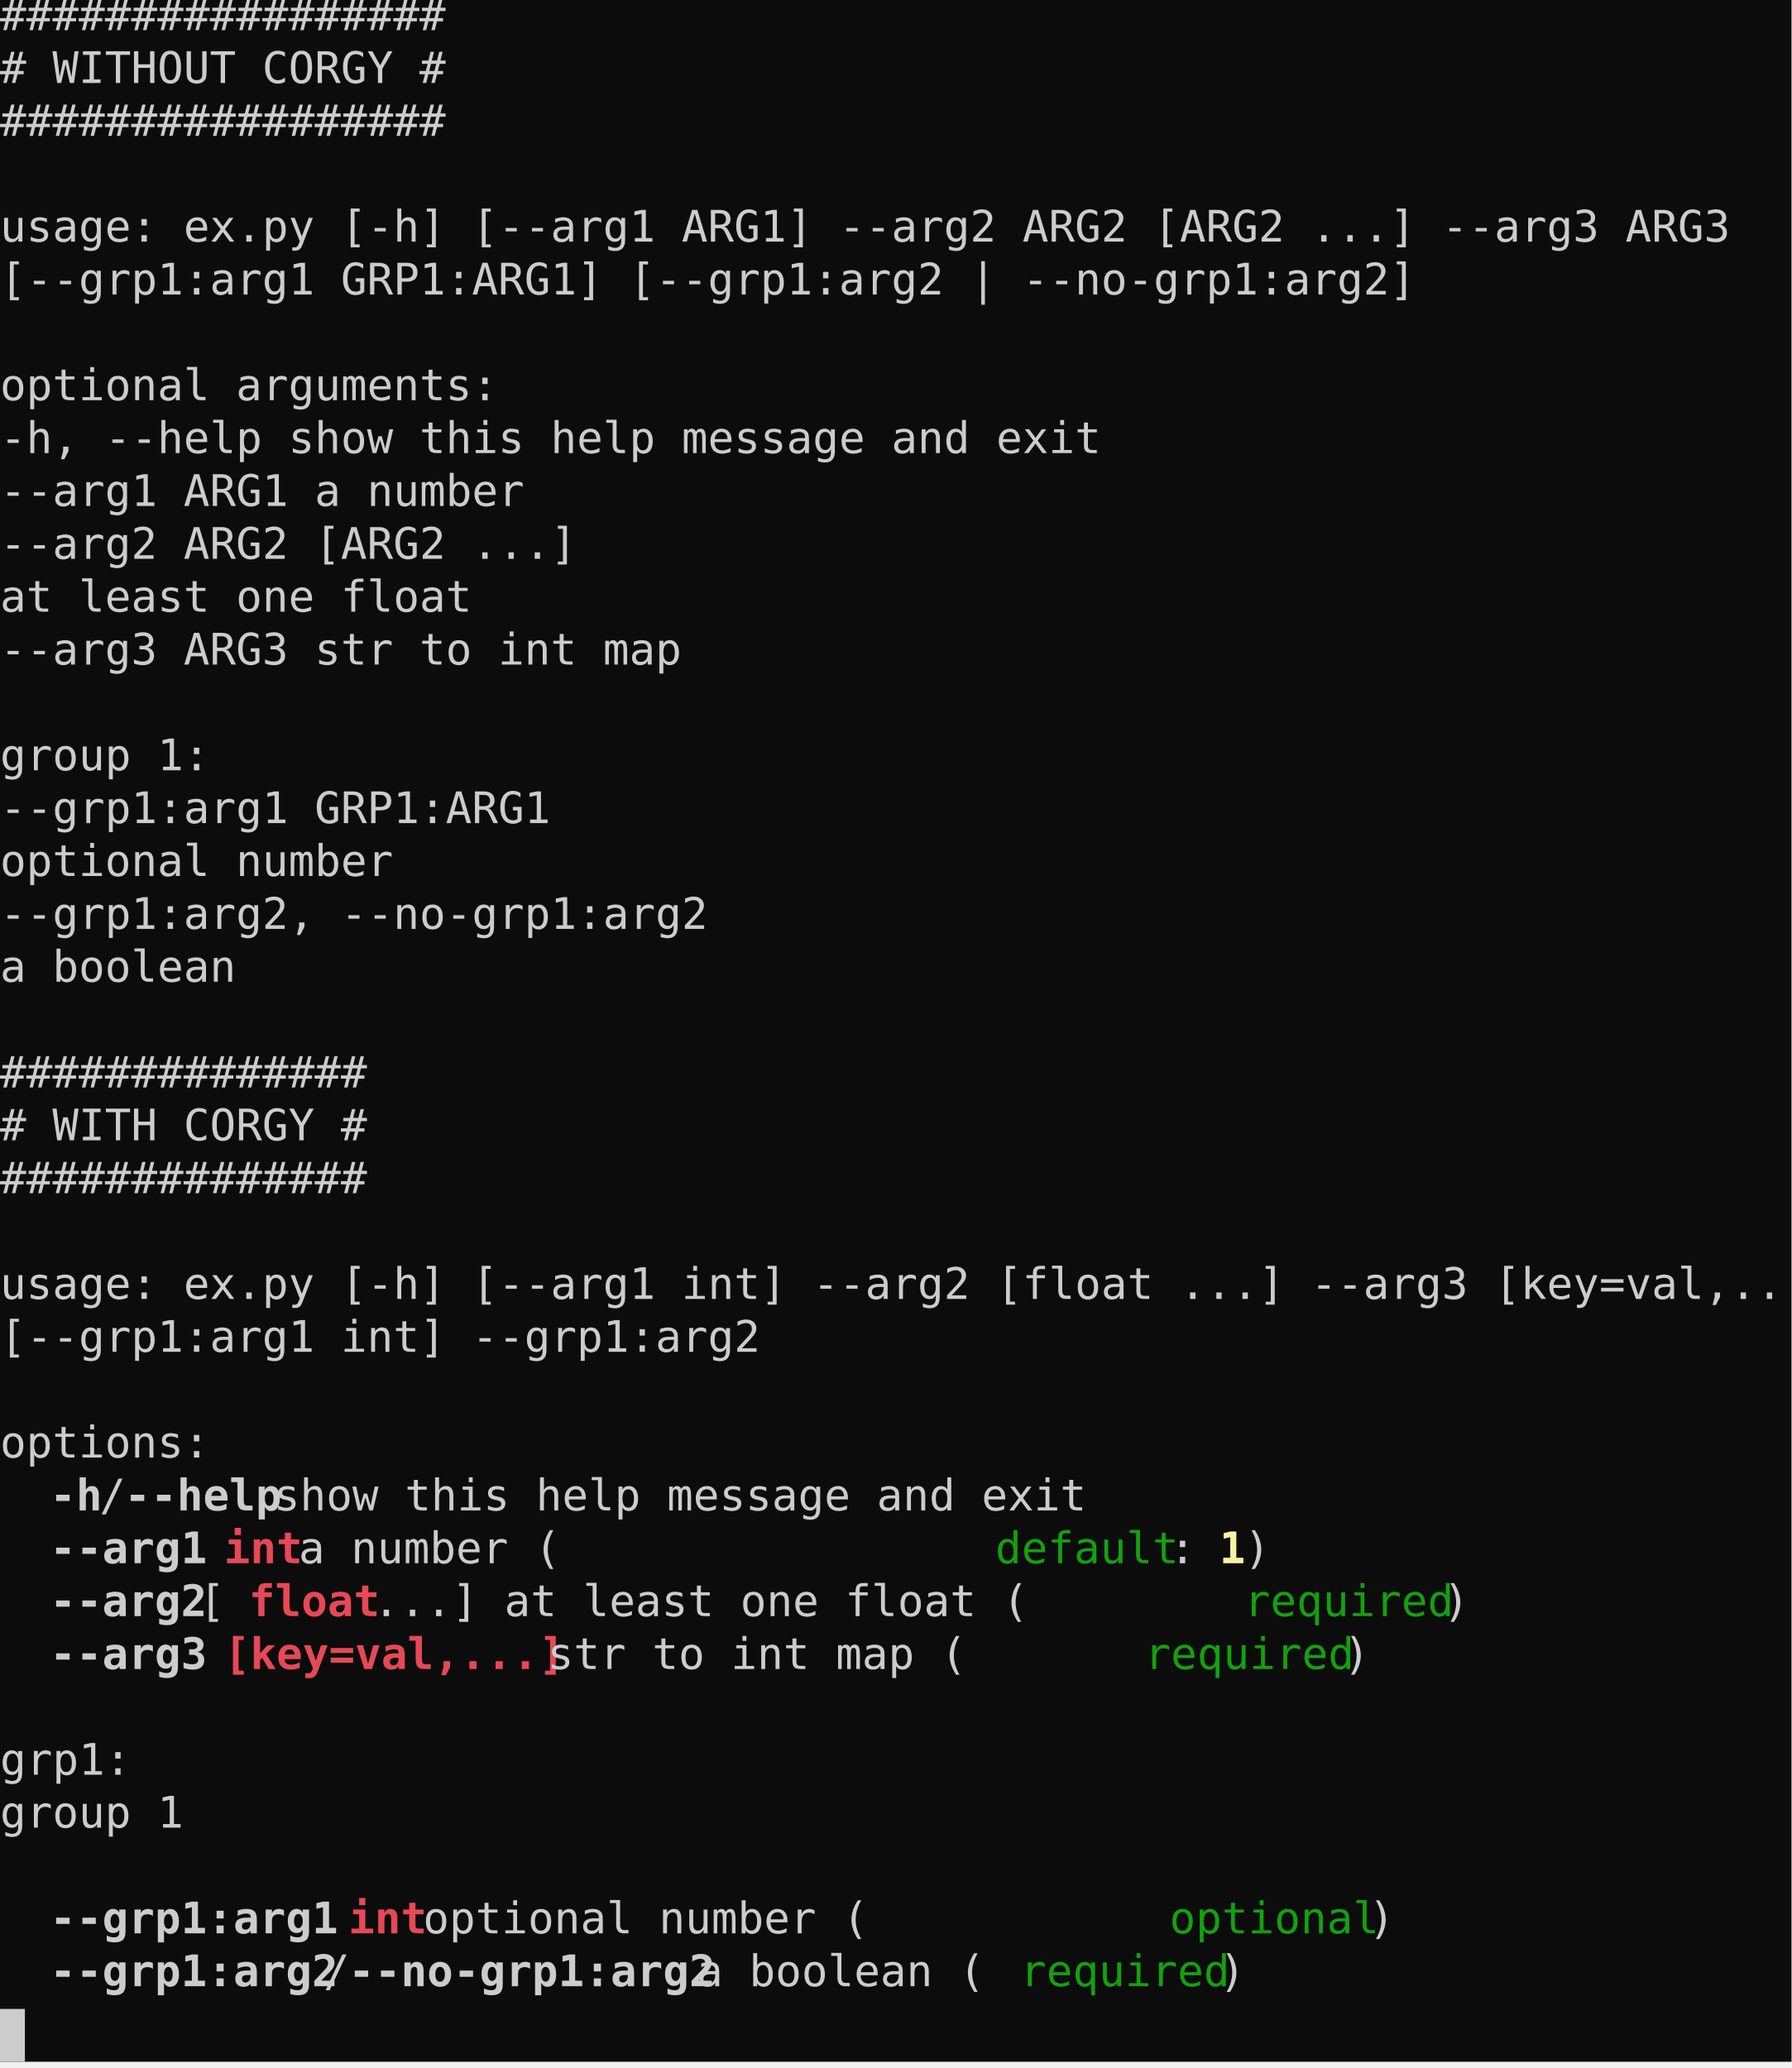
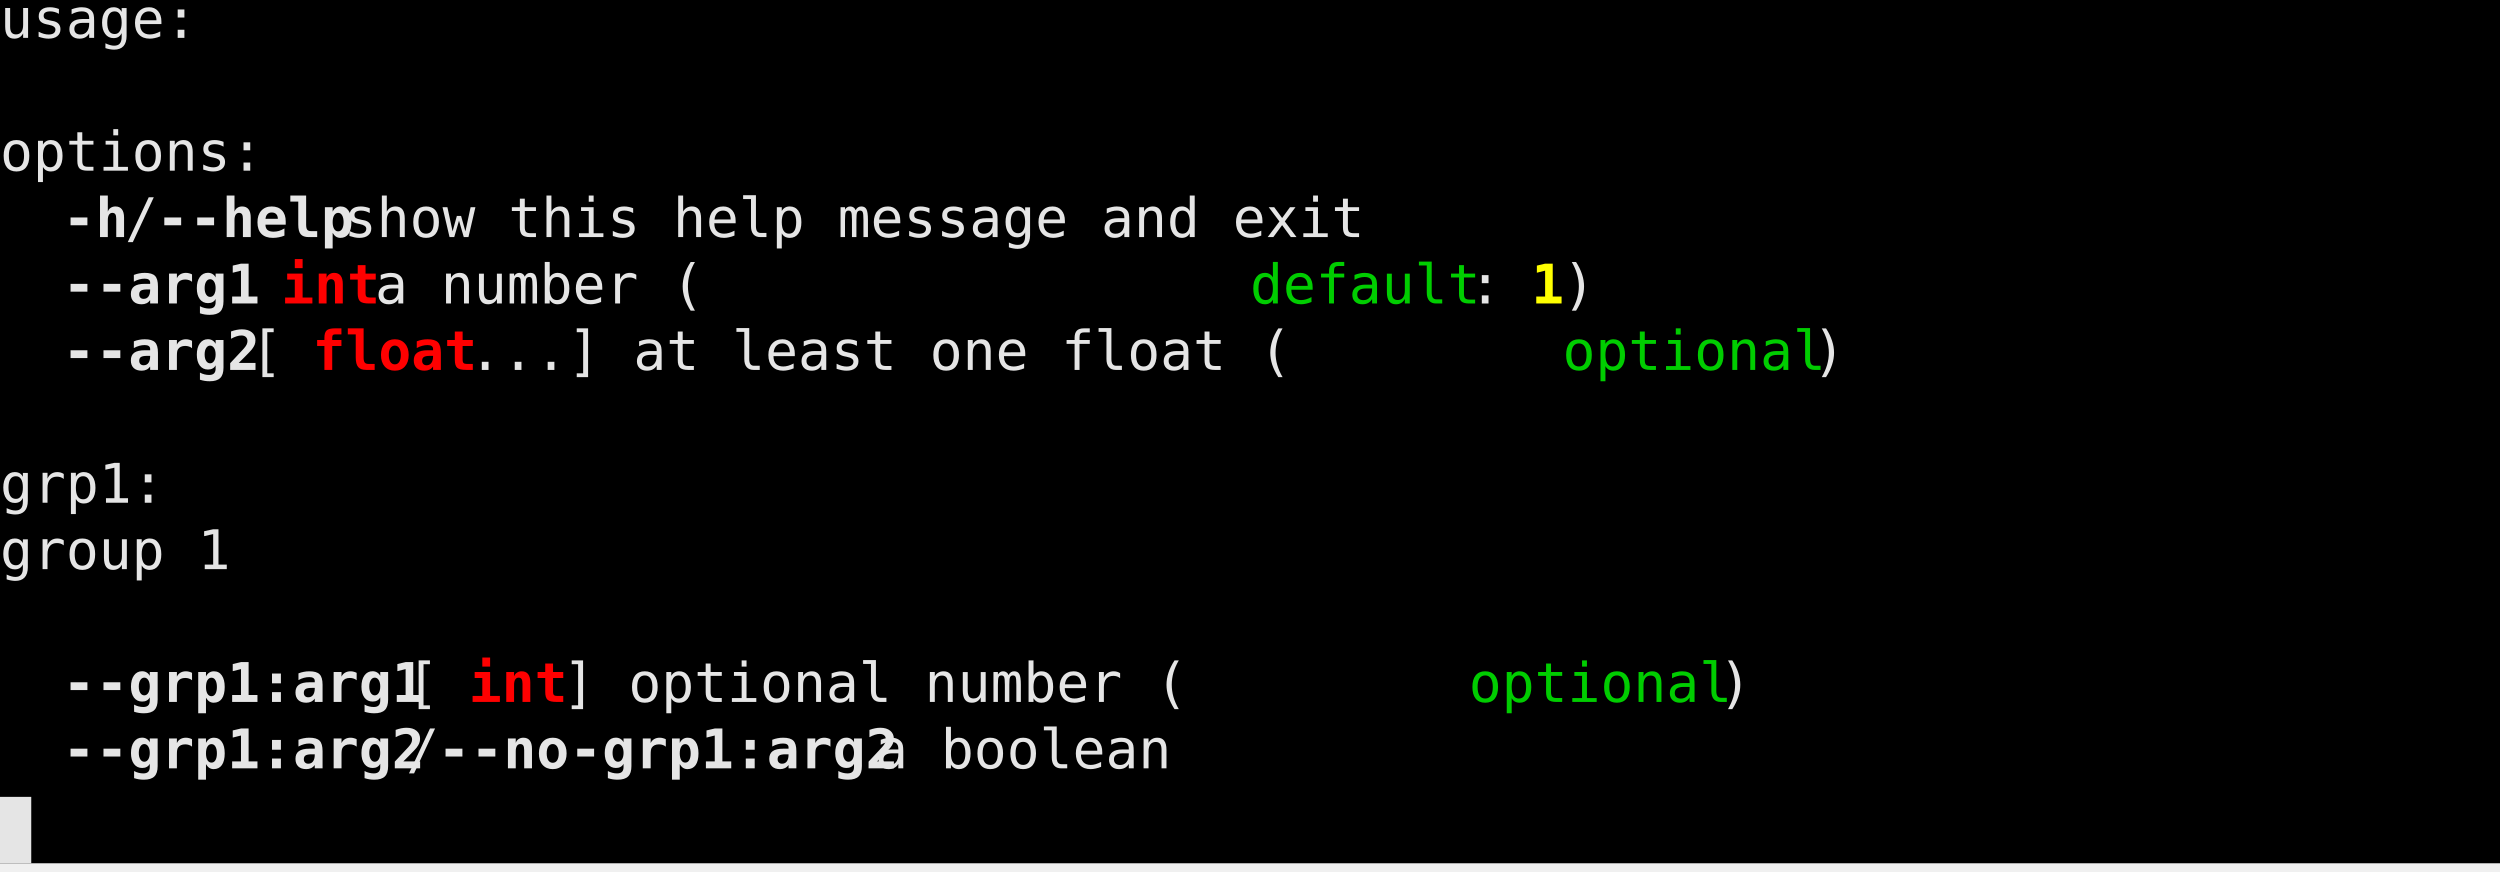
- <svg xmlns="http://www.w3.org/2000/svg" xmlns:ns1="https://github.com/nbedos/termtosvg" xmlns:xlink="http://www.w3.org/1999/xlink" id="terminal" baseProfile="full" viewBox="0 0 576 665" width="576" version="1.1">
+ <svg xmlns="http://www.w3.org/2000/svg" xmlns:ns1="https://github.com/nbedos/termtosvg" xmlns:xlink="http://www.w3.org/1999/xlink" id="terminal" baseProfile="full" viewBox="0 0 640 223" width="640" version="1.1">
  <defs>
    <ns1:template_settings>
-       <ns1:screen_geometry columns="72" rows="39" />
+       <ns1:screen_geometry columns="80" rows="13" />
      <ns1:animation type="css" />
    </ns1:template_settings>
    <style type="text/css" id="generated-style">#screen {
                font-family: 'DejaVu Sans Mono', monospace;
                font-style: normal;
                font-size: 14px;
            }

        text {
            dominant-baseline: text-before-edge;
            white-space: pre;
        }
    </style>
    <style type="text/css" id="user-style">
            /* The colors defined below are the default 16 colors used for rendering text of the terminal. Adjust
               them as needed.
-                PowerShell colors based on https://en.wikipedia.org/wiki/ANSI_escape_code#Colors */
-             .foreground {fill: #cccccc;}
-             .background {fill: #0c0c0c;}
-             .color0 {fill: #0c0c0c;}
-             .color1 {fill: #c50f1f;}
-             .color2 {fill: #13a10e;}
-             .color3 {fill: #c19c00;}
-             .color4 {fill: #0037da;}
-             .color5 {fill: #881798;}
-             .color6 {fill: #3a96dd;}
-             .color7 {fill: #cccccc;}
-             .color8 {fill: #767676;}
-             .color9 {fill: #e74856;}
-             .color10 {fill: #16c60c;}
-             .color11 {fill: #f9f1a5;}
-             .color12 {fill: #3b78ff;}
-             .color13 {fill: #b4009e;}
-             .color14 {fill: #61d6d6;}
-             .color15 {fill: #f2f2f2;}
+                xterm colors based on https://en.wikipedia.org/wiki/ANSI_escape_code#Colors */
+             .foreground {fill: #e5e5e5;}
+             .background {fill: #000000;}
+             .color0 {fill: #000000;}
+             .color1 {fill: #cd0000;}
+             .color2 {fill: #00cd00;}
+             .color3 {fill: #cdcd00;}
+             .color4 {fill: #0000ee;}
+             .color5 {fill: #cd00cd;}
+             .color6 {fill: #00cdcd;}
+             .color7 {fill: #e5e5e5;}
+             .color8 {fill: #7f7f7f;}
+             .color9 {fill: #ff0000;}
+             .color10 {fill: #00ff00;}
+             .color11 {fill: #ffff00;}
+             .color12 {fill: #5c5cff;}
+             .color13 {fill: #ff00ff;}
+             .color14 {fill: #00ffff;}
+             .color15 {fill: #ffffff;}
        </style>
  </defs>
-   <svg id="screen" width="576" height="663" viewBox="0 0 576 663" preserveAspectRatio="xMidYMin slice">
+   <svg id="screen" width="640" height="221" viewBox="0 0 640 221" preserveAspectRatio="xMidYMin slice">
    <rect class="background" height="100%" width="100%" x="0" y="0" />
    <defs>
      <g id="g1">
-         <text x="0" textLength="136" class="foreground">#################</text>
+         <text x="0" textLength="48" class="foreground">usage:</text>
      </g>
      <g id="g2">
-         <text x="0" textLength="136" class="foreground"># WITHOUT CORGY #</text>
+         <text x="0" textLength="64" class="foreground">options:</text>
      </g>
      <g id="g3">
-         <text x="0" textLength="528" class="foreground">usage: ex.py [-h] [--arg1 ARG1] --arg2 ARG2 [ARG2 ...] --arg3 ARG3</text>
-       </g>
-       <g id="g4">
-         <text x="0" textLength="536" class="foreground">             [--grp1:arg1 GRP1:ARG1] [--grp1:arg2 | --no-grp1:arg2]</text>
-       </g>
-       <g id="g5">
-         <text x="0" textLength="152" class="foreground">optional arguments:</text>
-       </g>
-       <g id="g6">
-         <text x="0" textLength="440" class="foreground">  -h, --help            show this help message and exit</text>
-       </g>
-       <g id="g7">
-         <text x="0" textLength="256" class="foreground">  --arg1 ARG1           a number</text>
-       </g>
-       <g id="g8">
-         <text x="0" textLength="192" class="foreground">  --arg2 ARG2 [ARG2 ...]</text>
-       </g>
-       <g id="g9">
-         <text x="0" textLength="336" class="foreground">                        at least one float</text>
-       </g>
-       <g id="g10">
-         <text x="0" textLength="304" class="foreground">  --arg3 ARG3           str to int map</text>
-       </g>
-       <g id="g11">
-         <text x="0" textLength="64" class="foreground">group 1:</text>
-       </g>
-       <g id="g12">
-         <text x="0" textLength="184" class="foreground">  --grp1:arg1 GRP1:ARG1</text>
-       </g>
-       <g id="g13">
-         <text x="0" textLength="312" class="foreground">                        optional number</text>
-       </g>
-       <g id="g14">
-         <text x="0" textLength="232" class="foreground">  --grp1:arg2, --no-grp1:arg2</text>
-       </g>
-       <g id="g15">
-         <text x="0" textLength="264" class="foreground">                        a boolean</text>
-       </g>
-       <g id="g16">
-         <text x="0" textLength="112" class="foreground">##############</text>
-       </g>
-       <g id="g17">
-         <text x="0" textLength="112" class="foreground"># WITH CORGY #</text>
-       </g>
-       <g id="g18">
-         <text x="0" textLength="560" class="foreground">usage: ex.py [-h] [--arg1 int] --arg2 [float ...] --arg3 [key=val,...]</text>
-       </g>
-       <g id="g19">
-         <text x="0" textLength="248" class="foreground">  [--grp1:arg1 int] --grp1:arg2</text>
-       </g>
-       <g id="g20">
-         <text x="0" textLength="64" class="foreground">options:</text>
-       </g>
-       <g id="g21">
        <text x="0" textLength="16" class="foreground">  </text>
        <text x="16" textLength="16" font-weight="bold" class="foreground">-h</text>
        <text x="32" textLength="8" class="foreground">/</text>
        <text x="40" textLength="48" font-weight="bold" class="foreground">--help</text>
        <text x="88" textLength="400" class="foreground">                   show this help message and exit</text>
      </g>
-       <g id="g22">
+       <g id="g4">
        <text x="0" textLength="16" class="foreground">  </text>
        <text x="16" textLength="48" font-weight="bold" class="foreground">--arg1</text>
        <text x="64" textLength="8" class="foreground"> </text>
        <text x="72" textLength="24" font-weight="bold" class="color9">int</text>
        <text x="96" textLength="224" class="foreground">                  a number (</text>
        <text x="320" textLength="56" class="color2">default</text>
        <text x="376" textLength="16" class="foreground">: </text>
        <text x="392" textLength="8" font-weight="bold" class="color11">1</text>
        <text x="400" textLength="8" class="foreground">)</text>
      </g>
-       <g id="g23">
+       <g id="g5">
        <text x="0" textLength="16" class="foreground">  </text>
        <text x="16" textLength="48" font-weight="bold" class="foreground">--arg2</text>
        <text x="64" textLength="16" class="foreground"> [</text>
        <text x="80" textLength="40" font-weight="bold" class="color9">float</text>
        <text x="120" textLength="280" class="foreground"> ...]          at least one float (</text>
-         <text x="400" textLength="64" class="color2">required</text>
+         <text x="400" textLength="64" class="color2">optional</text>
        <text x="464" textLength="8" class="foreground">)</text>
      </g>
-       <g id="g24">
-         <text x="0" textLength="16" class="foreground">  </text>
-         <text x="16" textLength="48" font-weight="bold" class="foreground">--arg3</text>
-         <text x="64" textLength="8" class="foreground"> </text>
-         <text x="72" textLength="104" font-weight="bold" class="color9">[key=val,...]</text>
-         <text x="176" textLength="192" class="foreground">        str to int map (</text>
-         <text x="368" textLength="64" class="color2">required</text>
-         <text x="432" textLength="8" class="foreground">)</text>
-       </g>
-       <g id="g25">
+       <g id="g6">
        <text x="0" textLength="40" class="foreground">grp1:</text>
      </g>
-       <g id="g26">
+       <g id="g7">
        <text x="0" textLength="72" class="foreground">  group 1</text>
      </g>
-       <g id="g27">
+       <g id="g8">
        <text x="0" textLength="16" class="foreground">  </text>
        <text x="16" textLength="88" font-weight="bold" class="foreground">--grp1:arg1</text>
-         <text x="104" textLength="8" class="foreground"> </text>
-         <text x="112" textLength="24" font-weight="bold" class="color9">int</text>
-         <text x="136" textLength="240" class="foreground">             optional number (</text>
+         <text x="104" textLength="16" class="foreground"> [</text>
+         <text x="120" textLength="24" font-weight="bold" class="color9">int</text>
+         <text x="144" textLength="232" class="foreground">]           optional number (</text>
        <text x="376" textLength="64" class="color2">optional</text>
        <text x="440" textLength="8" class="foreground">)</text>
      </g>
-       <g id="g28">
+       <g id="g9">
        <text x="0" textLength="16" class="foreground">  </text>
        <text x="16" textLength="88" font-weight="bold" class="foreground">--grp1:arg2</text>
        <text x="104" textLength="8" class="foreground">/</text>
        <text x="112" textLength="112" font-weight="bold" class="foreground">--no-grp1:arg2</text>
-         <text x="224" textLength="104" class="foreground">  a boolean (</text>
-         <text x="328" textLength="64" class="color2">required</text>
-         <text x="392" textLength="8" class="foreground">)</text>
+         <text x="224" textLength="88" class="foreground">  a boolean</text>
      </g>
-       <g id="g29">
+       <g id="g10">
        <text x="0" textLength="8" class="background"> </text>
      </g>
    </defs>
    <g>
      <use xlink:href="#g1" y="0" />
-       <use xlink:href="#g2" y="17" />
-       <use xlink:href="#g1" y="34" />
-       <use xlink:href="#g3" y="68" />
-       <use xlink:href="#g4" y="85" />
-       <use xlink:href="#g5" y="119" />
-       <use xlink:href="#g6" y="136" />
-       <use xlink:href="#g7" y="153" />
+       <use xlink:href="#g2" y="34" />
+       <use xlink:href="#g3" y="51" />
+       <use xlink:href="#g4" y="68" />
+       <use xlink:href="#g5" y="85" />
+       <use xlink:href="#g6" y="119" />
+       <use xlink:href="#g7" y="136" />
      <use xlink:href="#g8" y="170" />
      <use xlink:href="#g9" y="187" />
+       <rect x="0" y="204" width="8" height="17" class="foreground" />
      <use xlink:href="#g10" y="204" />
-       <use xlink:href="#g11" y="238" />
-       <use xlink:href="#g12" y="255" />
-       <use xlink:href="#g13" y="272" />
-       <use xlink:href="#g14" y="289" />
-       <use xlink:href="#g15" y="306" />
-       <use xlink:href="#g16" y="340" />
-       <use xlink:href="#g17" y="357" />
-       <use xlink:href="#g16" y="374" />
-       <use xlink:href="#g18" y="408" />
-       <use xlink:href="#g19" y="425" />
-       <use xlink:href="#g20" y="459" />
-       <use xlink:href="#g21" y="476" />
-       <use xlink:href="#g22" y="493" />
-       <use xlink:href="#g23" y="510" />
-       <use xlink:href="#g24" y="527" />
-       <use xlink:href="#g25" y="561" />
-       <use xlink:href="#g26" y="578" />
-       <use xlink:href="#g27" y="612" />
-       <use xlink:href="#g28" y="629" />
-       <rect x="0" y="646" width="8" height="17" class="foreground" />
-       <use xlink:href="#g29" y="646" />
    </g>
  </svg>
</svg>
